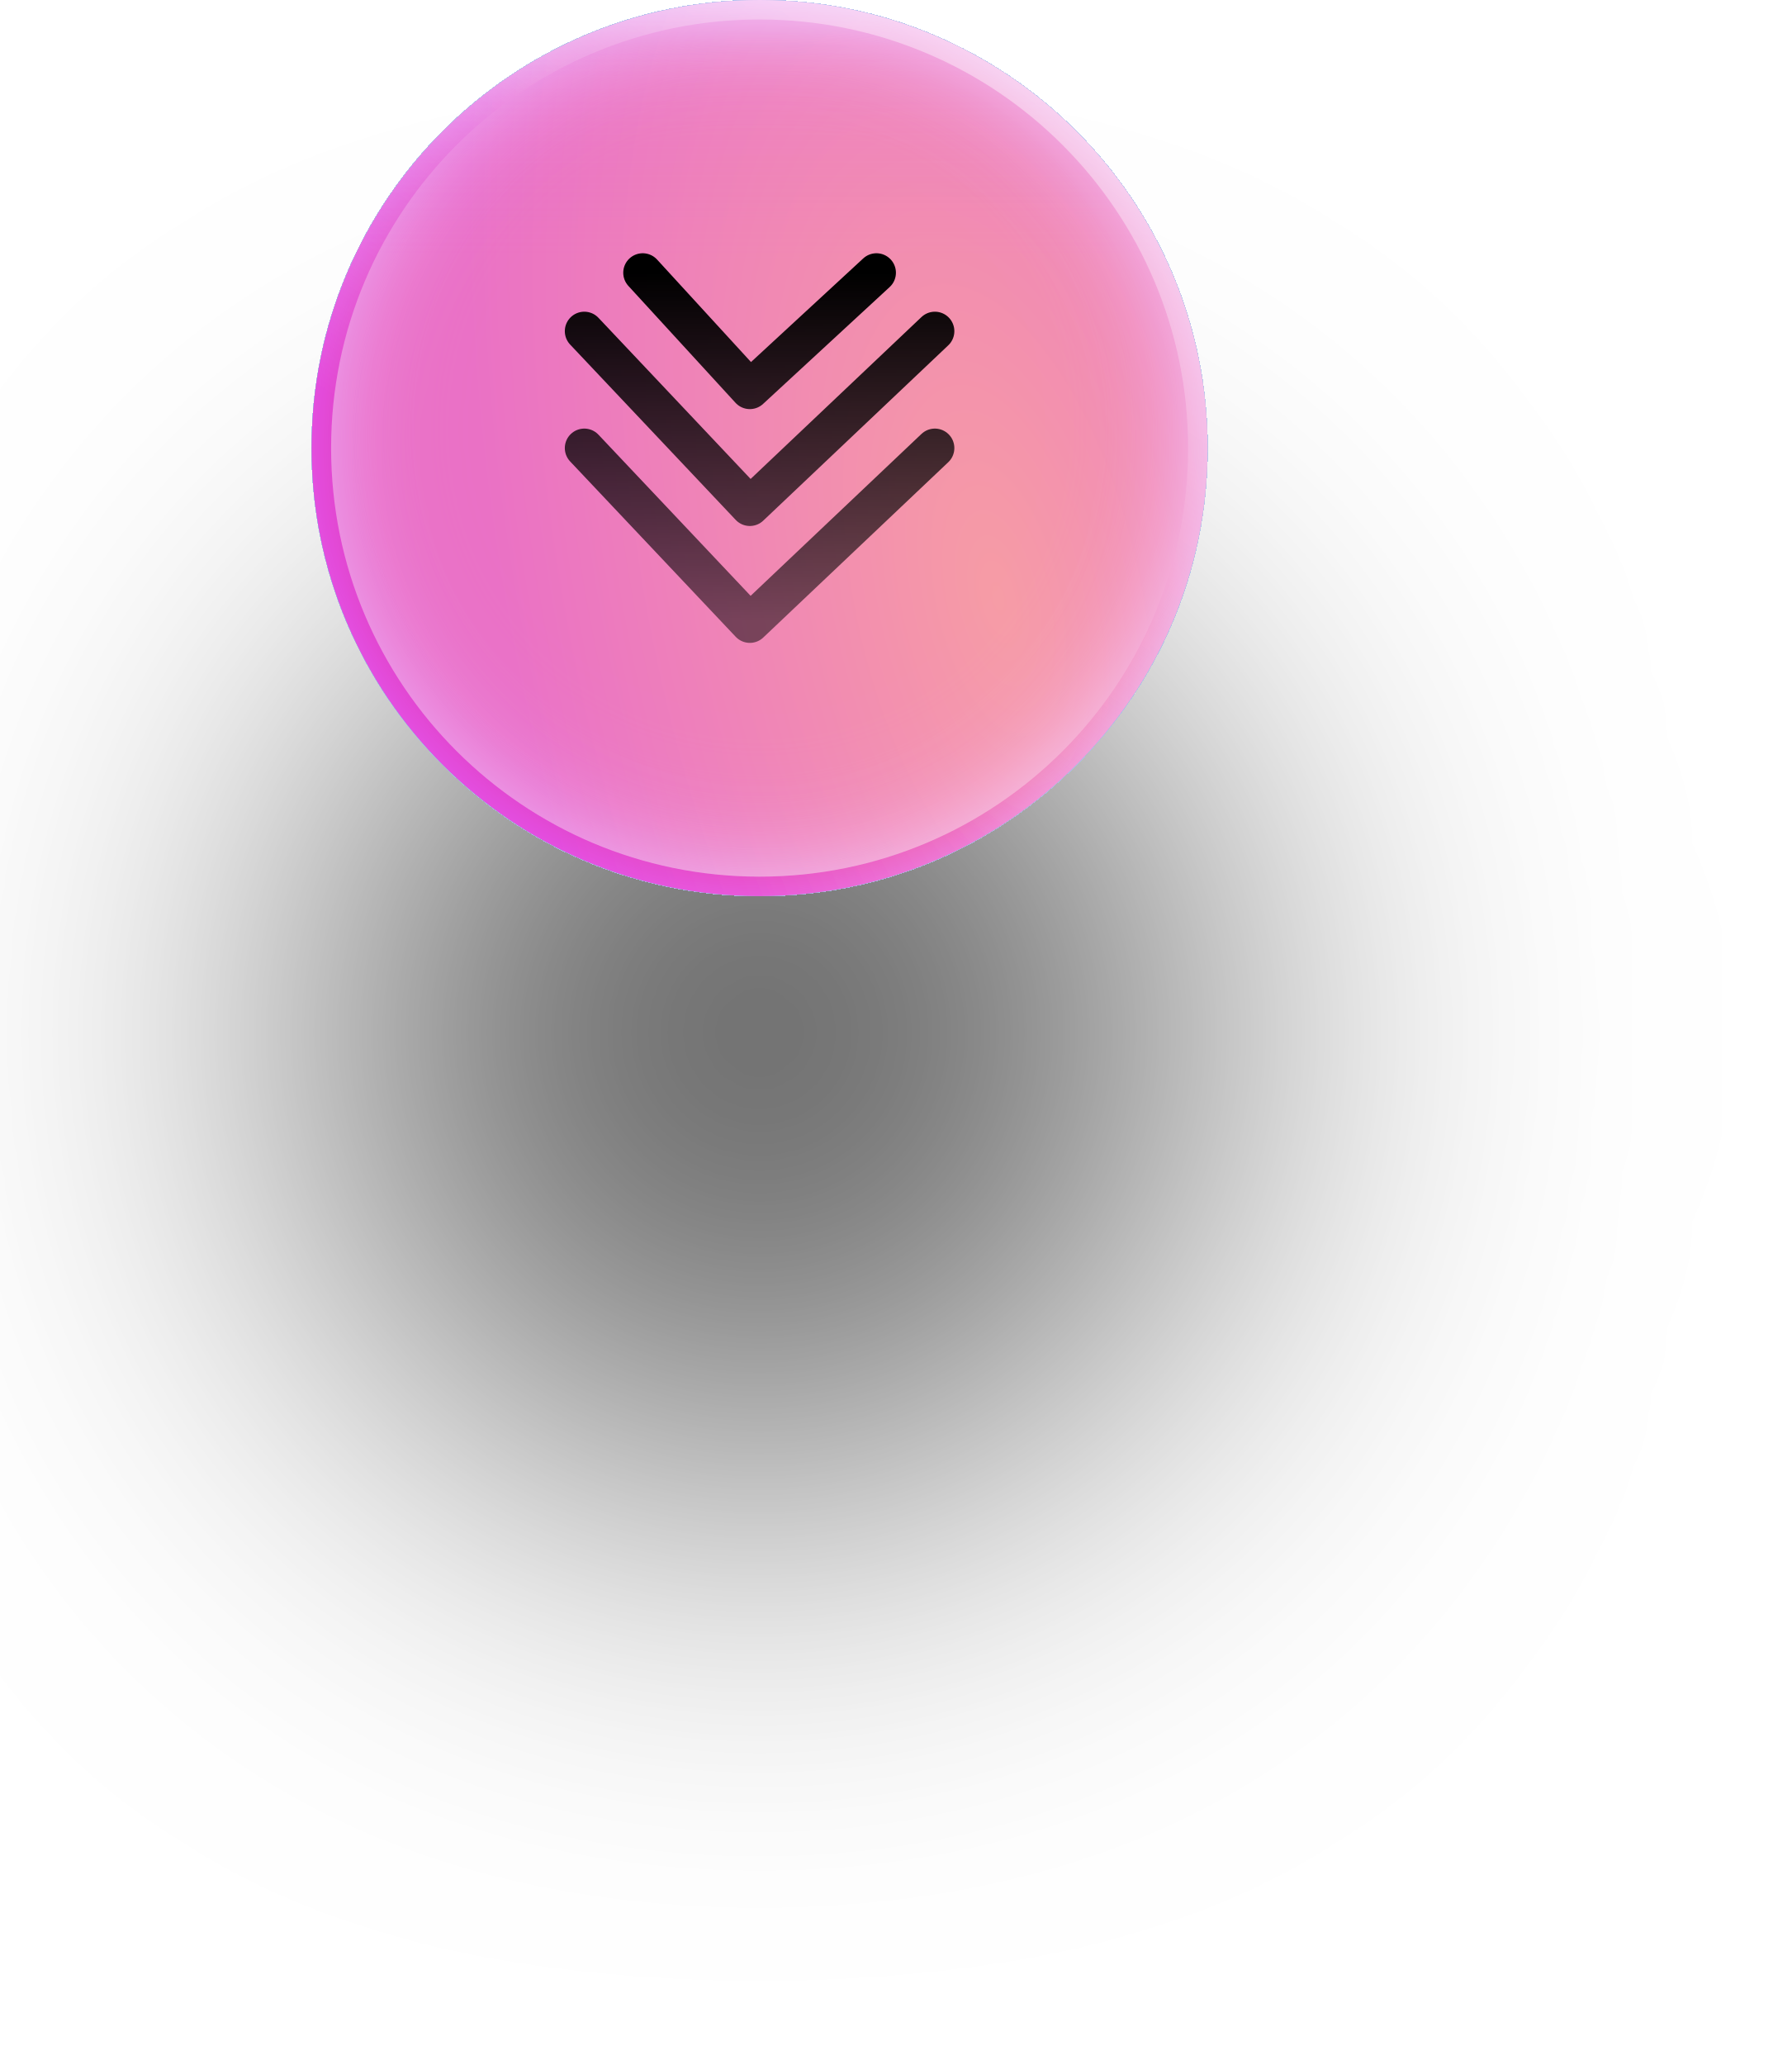
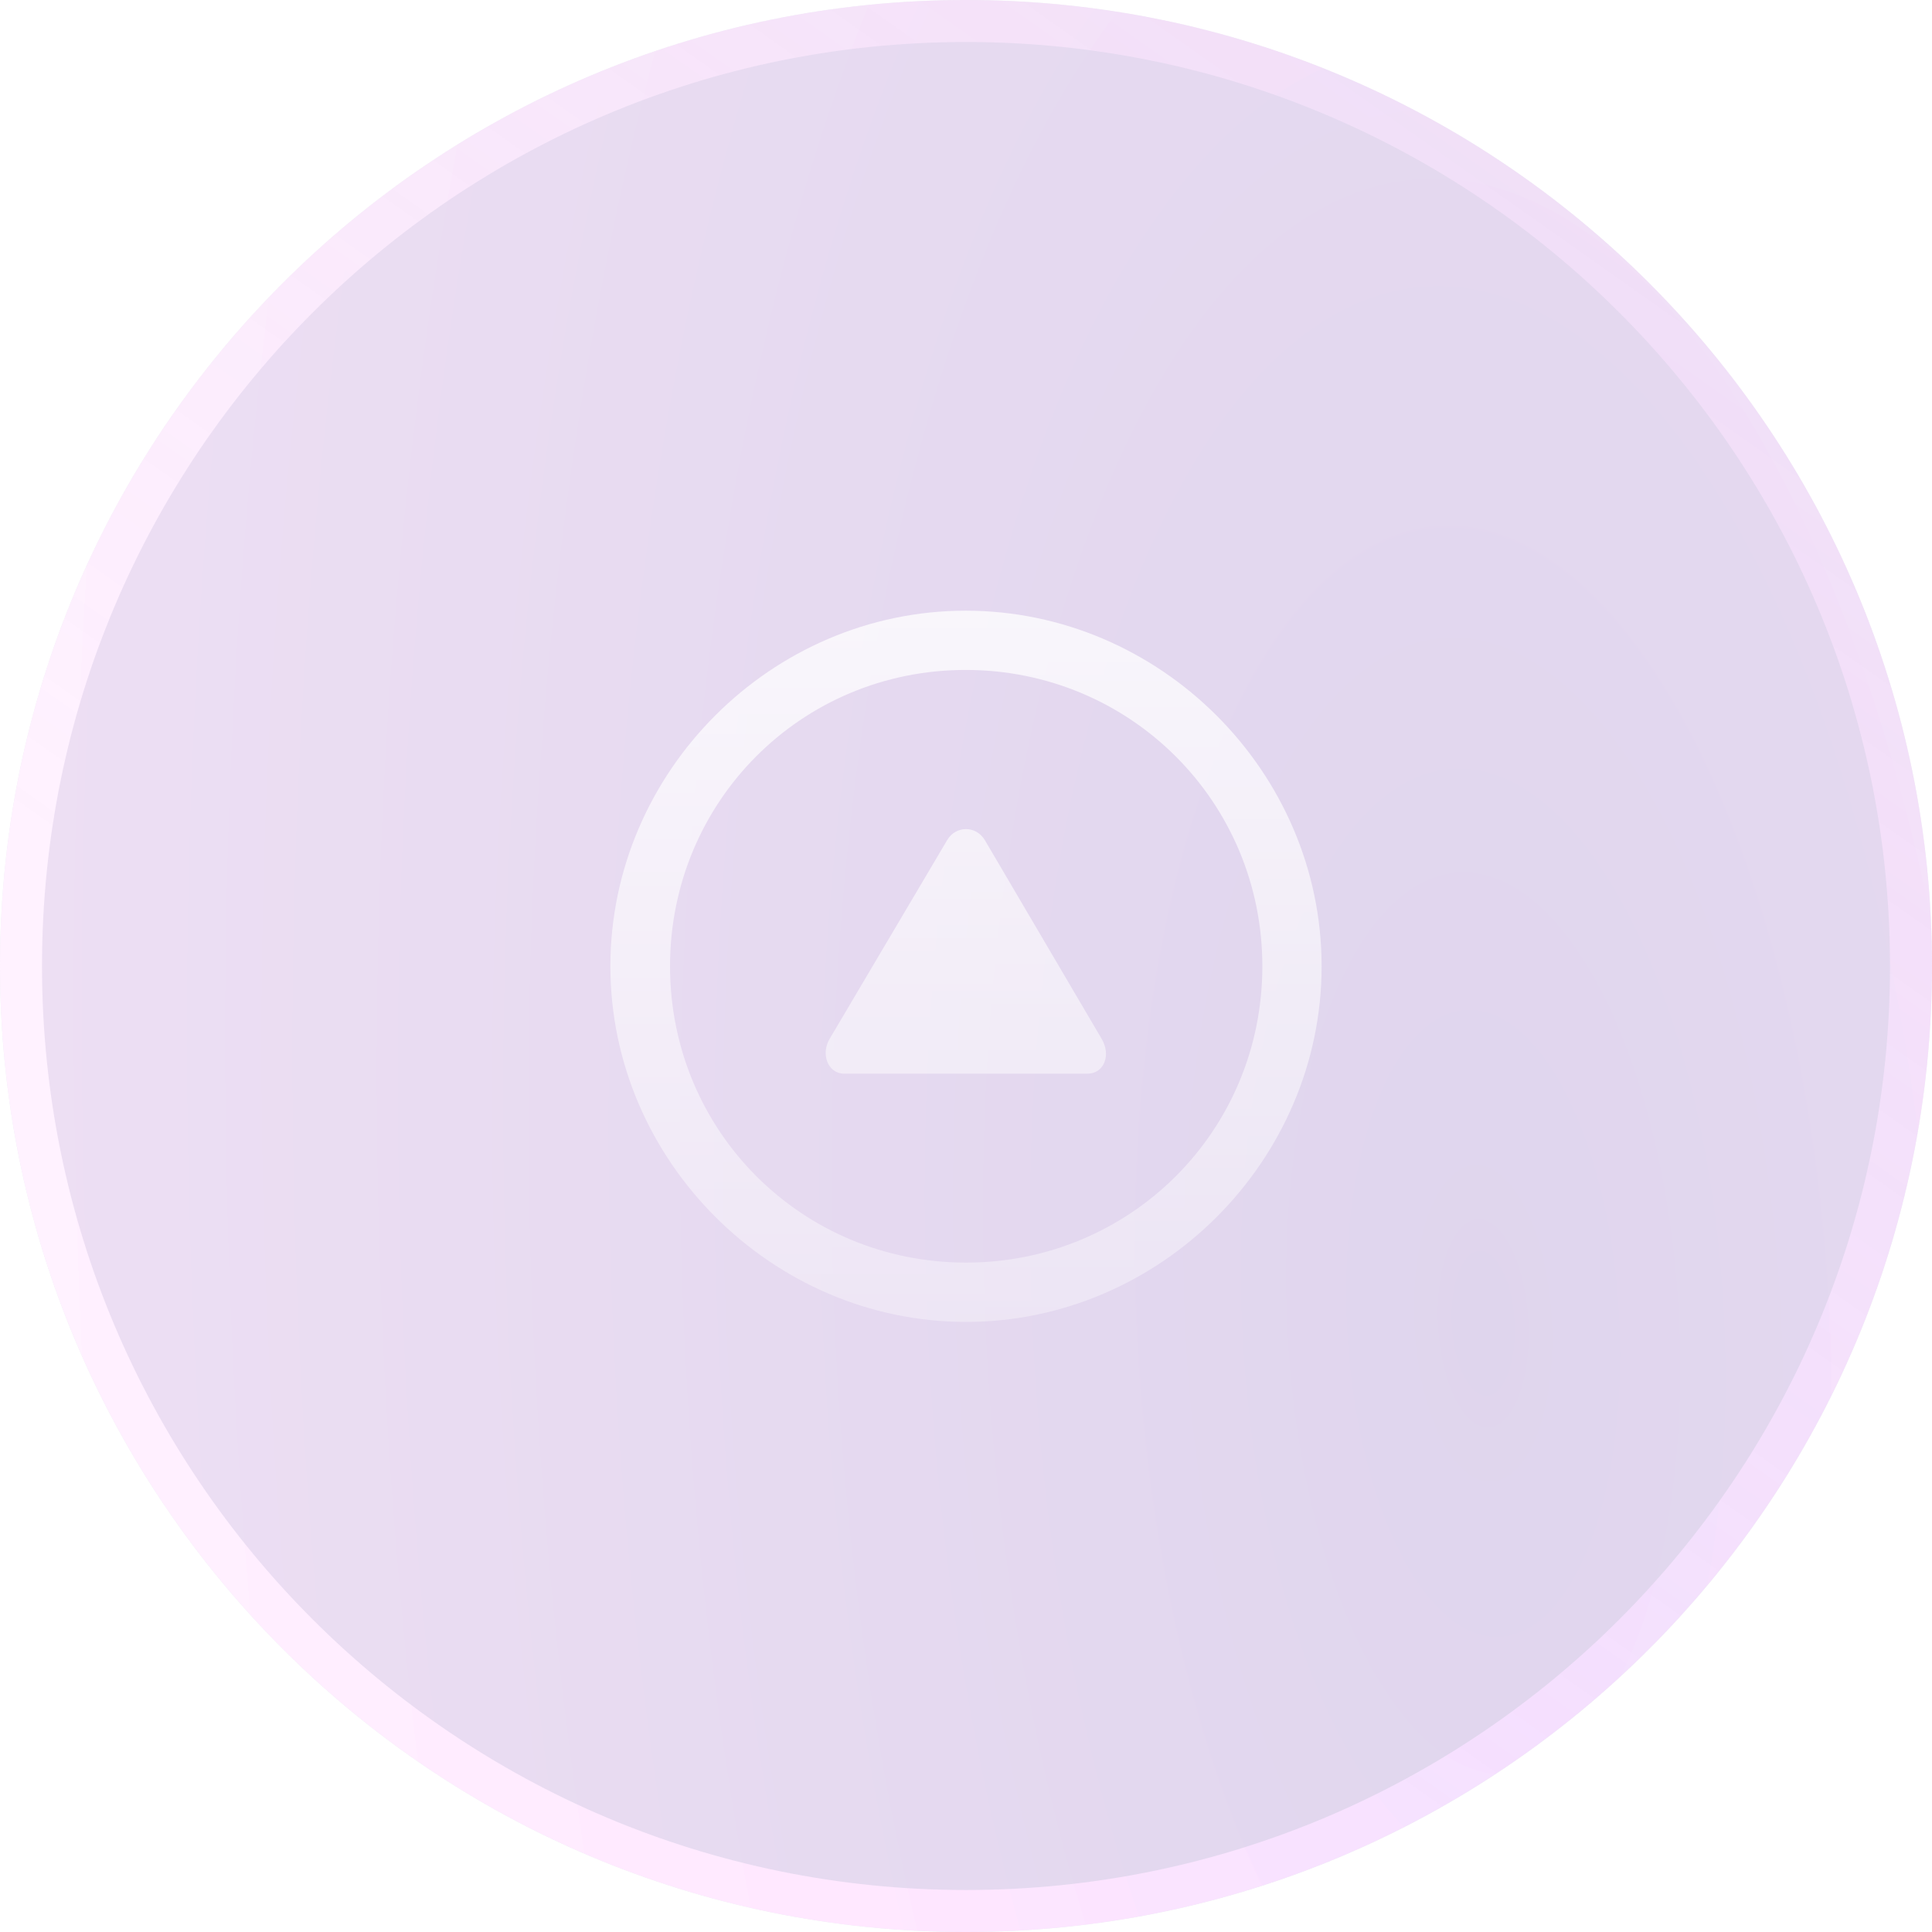
- <svg xmlns="http://www.w3.org/2000/svg" width="92" height="106" viewBox="0 0 92 106" fill="none">
-   <g filter="url(#filter0_dii_1652_2462)">
-     <circle cx="39" cy="23" r="23" fill="url(#paint0_radial_1652_2462)" />
-     <circle cx="39" cy="23" r="23" fill="url(#paint1_linear_1652_2462)" fill-opacity="0.9" style="mix-blend-mode:overlay" />
-     <circle cx="39" cy="23" r="22.5" stroke="url(#paint2_linear_1652_2462)" style="mix-blend-mode:overlay" />
+ <svg xmlns="http://www.w3.org/2000/svg" width="46" height="46" viewBox="0 0 46 46" fill="none">
+   <g filter="url(#filter0_b_669_3497)">
+     <circle cx="23" cy="23" r="23" fill="url(#paint0_radial_669_3497)" fill-opacity="0.2" />
+     <circle cx="23" cy="23" r="22.5" stroke="url(#paint1_linear_669_3497)" style="mix-blend-mode:overlay" />
  </g>
-   <path d="M33 14L38.5 20L45 14M30 17L38.5 26L48 17M30 23L38.5 32L48 23" stroke="url(#paint3_linear_1652_2462)" stroke-width="2" stroke-linecap="round" stroke-linejoin="round" />
+   <path d="M23 31.474C18.377 31.474 14.533 27.63 14.533 23.007C14.533 18.375 18.368 14.54 22.992 14.54C27.623 14.54 31.467 18.375 31.467 23.007C31.467 27.63 27.632 31.474 23 31.474ZM23 30.062C26.918 30.062 30.056 26.925 30.056 23.007C30.056 19.089 26.91 15.951 22.992 15.951C19.074 15.951 15.953 19.089 15.953 23.007C15.953 26.925 19.082 30.062 23 30.062ZM20.103 25.564C19.705 25.564 19.539 25.09 19.754 24.733L22.552 20.002C22.751 19.662 23.232 19.645 23.448 20.002L26.229 24.733C26.461 25.123 26.287 25.564 25.889 25.564L20.103 25.564Z" fill="url(#paint2_linear_669_3497)" style="mix-blend-mode:overlay" />
  <defs>
-     <filter id="filter0_dii_1652_2462" x="-14" y="-1" width="106" height="107" filterUnits="userSpaceOnUse" color-interpolation-filters="sRGB">
+     <filter id="filter0_b_669_3497" x="-10" y="-10" width="66" height="66" filterUnits="userSpaceOnUse" color-interpolation-filters="sRGB">
      <feFlood flood-opacity="0" result="BackgroundImageFix" />
-       <feColorMatrix in="SourceAlpha" type="matrix" values="0 0 0 0 0 0 0 0 0 0 0 0 0 0 0 0 0 0 127 0" result="hardAlpha" />
-       <feOffset dy="30" />
-       <feGaussianBlur stdDeviation="15" />
-       <feComposite in2="hardAlpha" operator="out" />
-       <feColorMatrix type="matrix" values="0 0 0 0 0 0 0 0 0 0 0 0 0 0 0 0 0 0 0.6 0" />
-       <feBlend mode="normal" in2="BackgroundImageFix" result="effect1_dropShadow_1652_2462" />
-       <feBlend mode="normal" in="SourceGraphic" in2="effect1_dropShadow_1652_2462" result="shape" />
-       <feColorMatrix in="SourceAlpha" type="matrix" values="0 0 0 0 0 0 0 0 0 0 0 0 0 0 0 0 0 0 127 0" result="hardAlpha" />
-       <feOffset />
-       <feGaussianBlur stdDeviation="2.5" />
-       <feComposite in2="hardAlpha" operator="arithmetic" k2="-1" k3="1" />
-       <feColorMatrix type="matrix" values="0 0 0 0 0.675 0 0 0 0 0.785 0 0 0 0 1 0 0 0 1 0" />
-       <feBlend mode="overlay" in2="shape" result="effect2_innerShadow_1652_2462" />
-       <feColorMatrix in="SourceAlpha" type="matrix" values="0 0 0 0 0 0 0 0 0 0 0 0 0 0 0 0 0 0 127 0" result="hardAlpha" />
-       <feOffset dy="-1" />
-       <feGaussianBlur stdDeviation="4" />
-       <feComposite in2="hardAlpha" operator="arithmetic" k2="-1" k3="1" />
-       <feColorMatrix type="matrix" values="0 0 0 0 0.46 0 0 0 0 0.561 0 0 0 0 0.713 0 0 0 1 0" />
-       <feBlend mode="overlay" in2="effect2_innerShadow_1652_2462" result="effect3_innerShadow_1652_2462" />
+       <feGaussianBlur in="BackgroundImageFix" stdDeviation="5" />
+       <feComposite in2="SourceAlpha" operator="in" result="effect1_backgroundBlur_669_3497" />
+       <feBlend mode="normal" in="SourceGraphic" in2="effect1_backgroundBlur_669_3497" result="shape" />
    </filter>
-     <radialGradient id="paint0_radial_1652_2462" cx="0" cy="0" r="1" gradientUnits="userSpaceOnUse" gradientTransform="translate(51.2746 30.6667) rotate(-102.655) scale(56.0278 25.1269)">
-       <stop stop-color="#F69CA5" />
-       <stop offset="1" stop-color="#EA71C5" />
+     <radialGradient id="paint0_radial_669_3497" cx="0" cy="0" r="1" gradientUnits="userSpaceOnUse" gradientTransform="translate(35.2746 30.6667) rotate(-92.637) scale(116.561 52.2744)">
+       <stop stop-color="#602EA6" />
+       <stop offset="1" stop-color="#C977D6" />
    </radialGradient>
-     <linearGradient id="paint1_linear_1652_2462" x1="39" y1="-30.547" x2="39" y2="46" gradientUnits="userSpaceOnUse">
-       <stop offset="0.033" stop-color="#C8D7FE" />
-       <stop offset="0.577" stop-color="#325EB3" stop-opacity="0" />
-     </linearGradient>
-     <linearGradient id="paint2_linear_1652_2462" x1="33.394" y1="31.906" x2="53.947" y2="2.796" gradientUnits="userSpaceOnUse">
-       <stop stop-opacity="0.5" />
+     <linearGradient id="paint1_linear_669_3497" x1="17.394" y1="31.906" x2="37.947" y2="2.796" gradientUnits="userSpaceOnUse">
+       <stop stop-color="white" />
      <stop offset="1" stop-color="white" stop-opacity="0.5" />
    </linearGradient>
-     <linearGradient id="paint3_linear_1652_2462" x1="39" y1="14" x2="39" y2="32" gradientUnits="userSpaceOnUse">
-       <stop />
-       <stop offset="1" stop-opacity="0.5" />
+     <linearGradient id="paint2_linear_669_3497" x1="23" y1="13" x2="23" y2="33" gradientUnits="userSpaceOnUse">
+       <stop stop-color="white" stop-opacity="0.8" />
+       <stop offset="1" stop-color="white" stop-opacity="0.3" />
    </linearGradient>
  </defs>
</svg>
